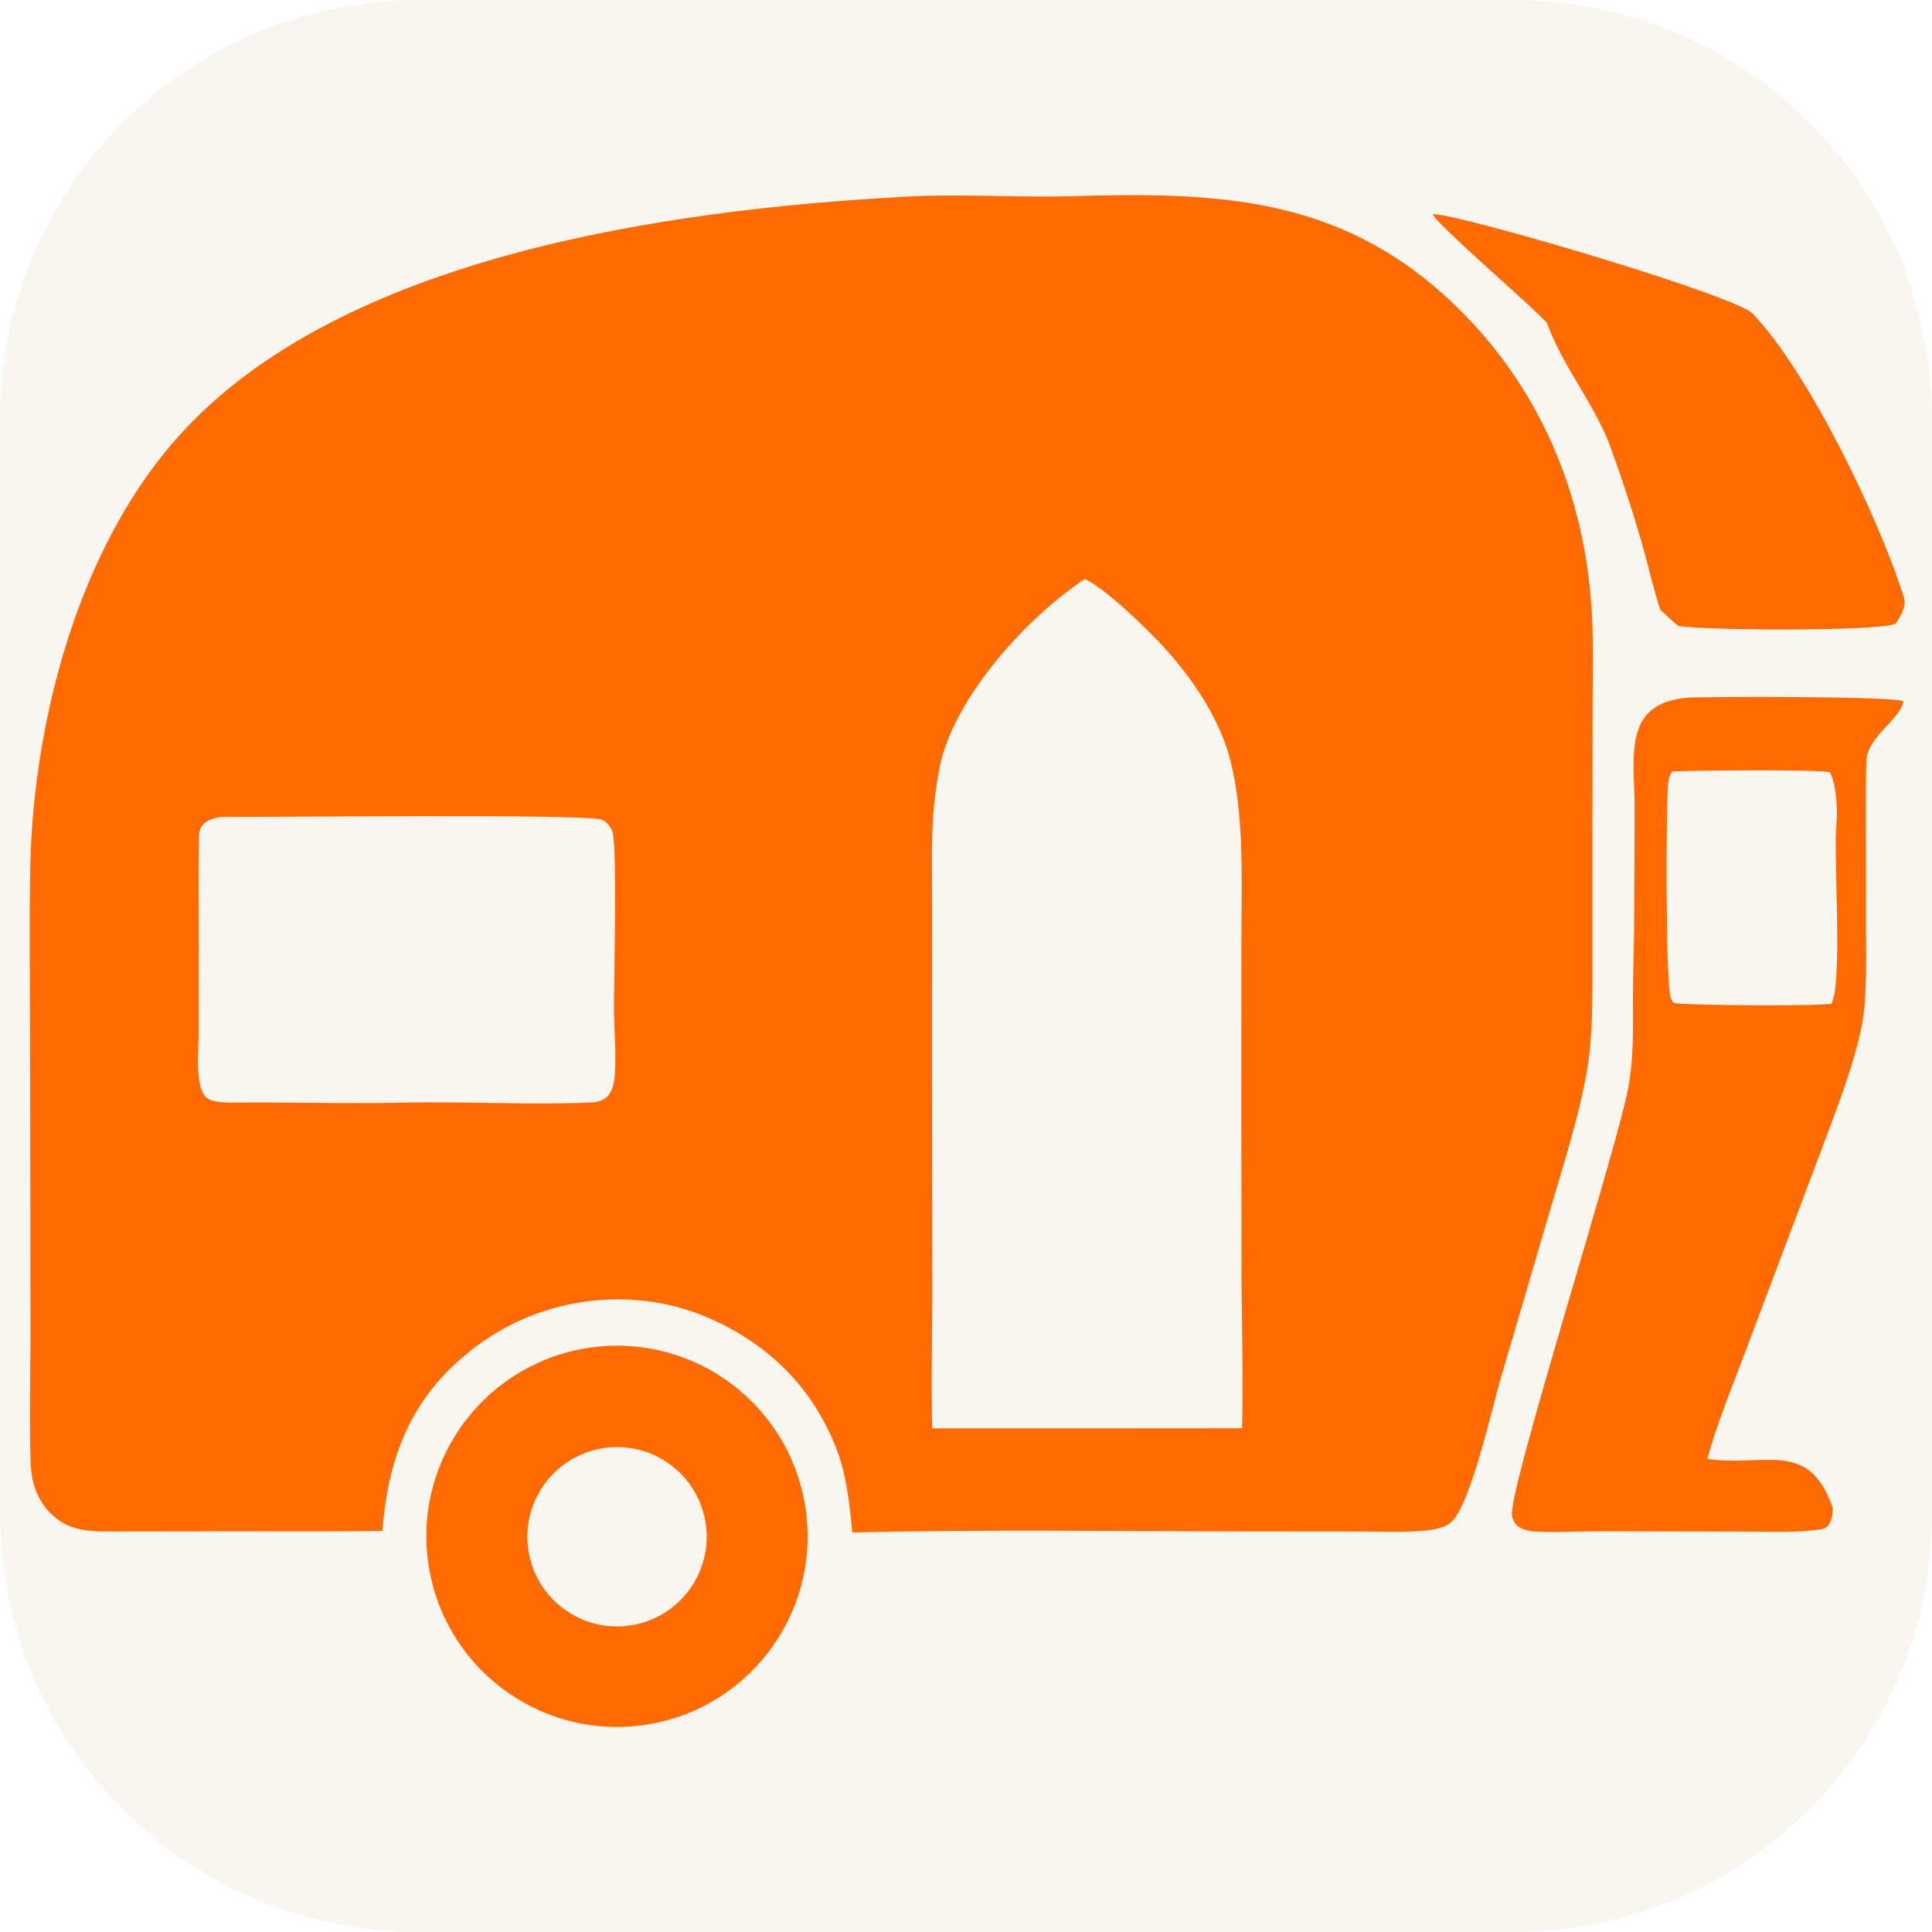
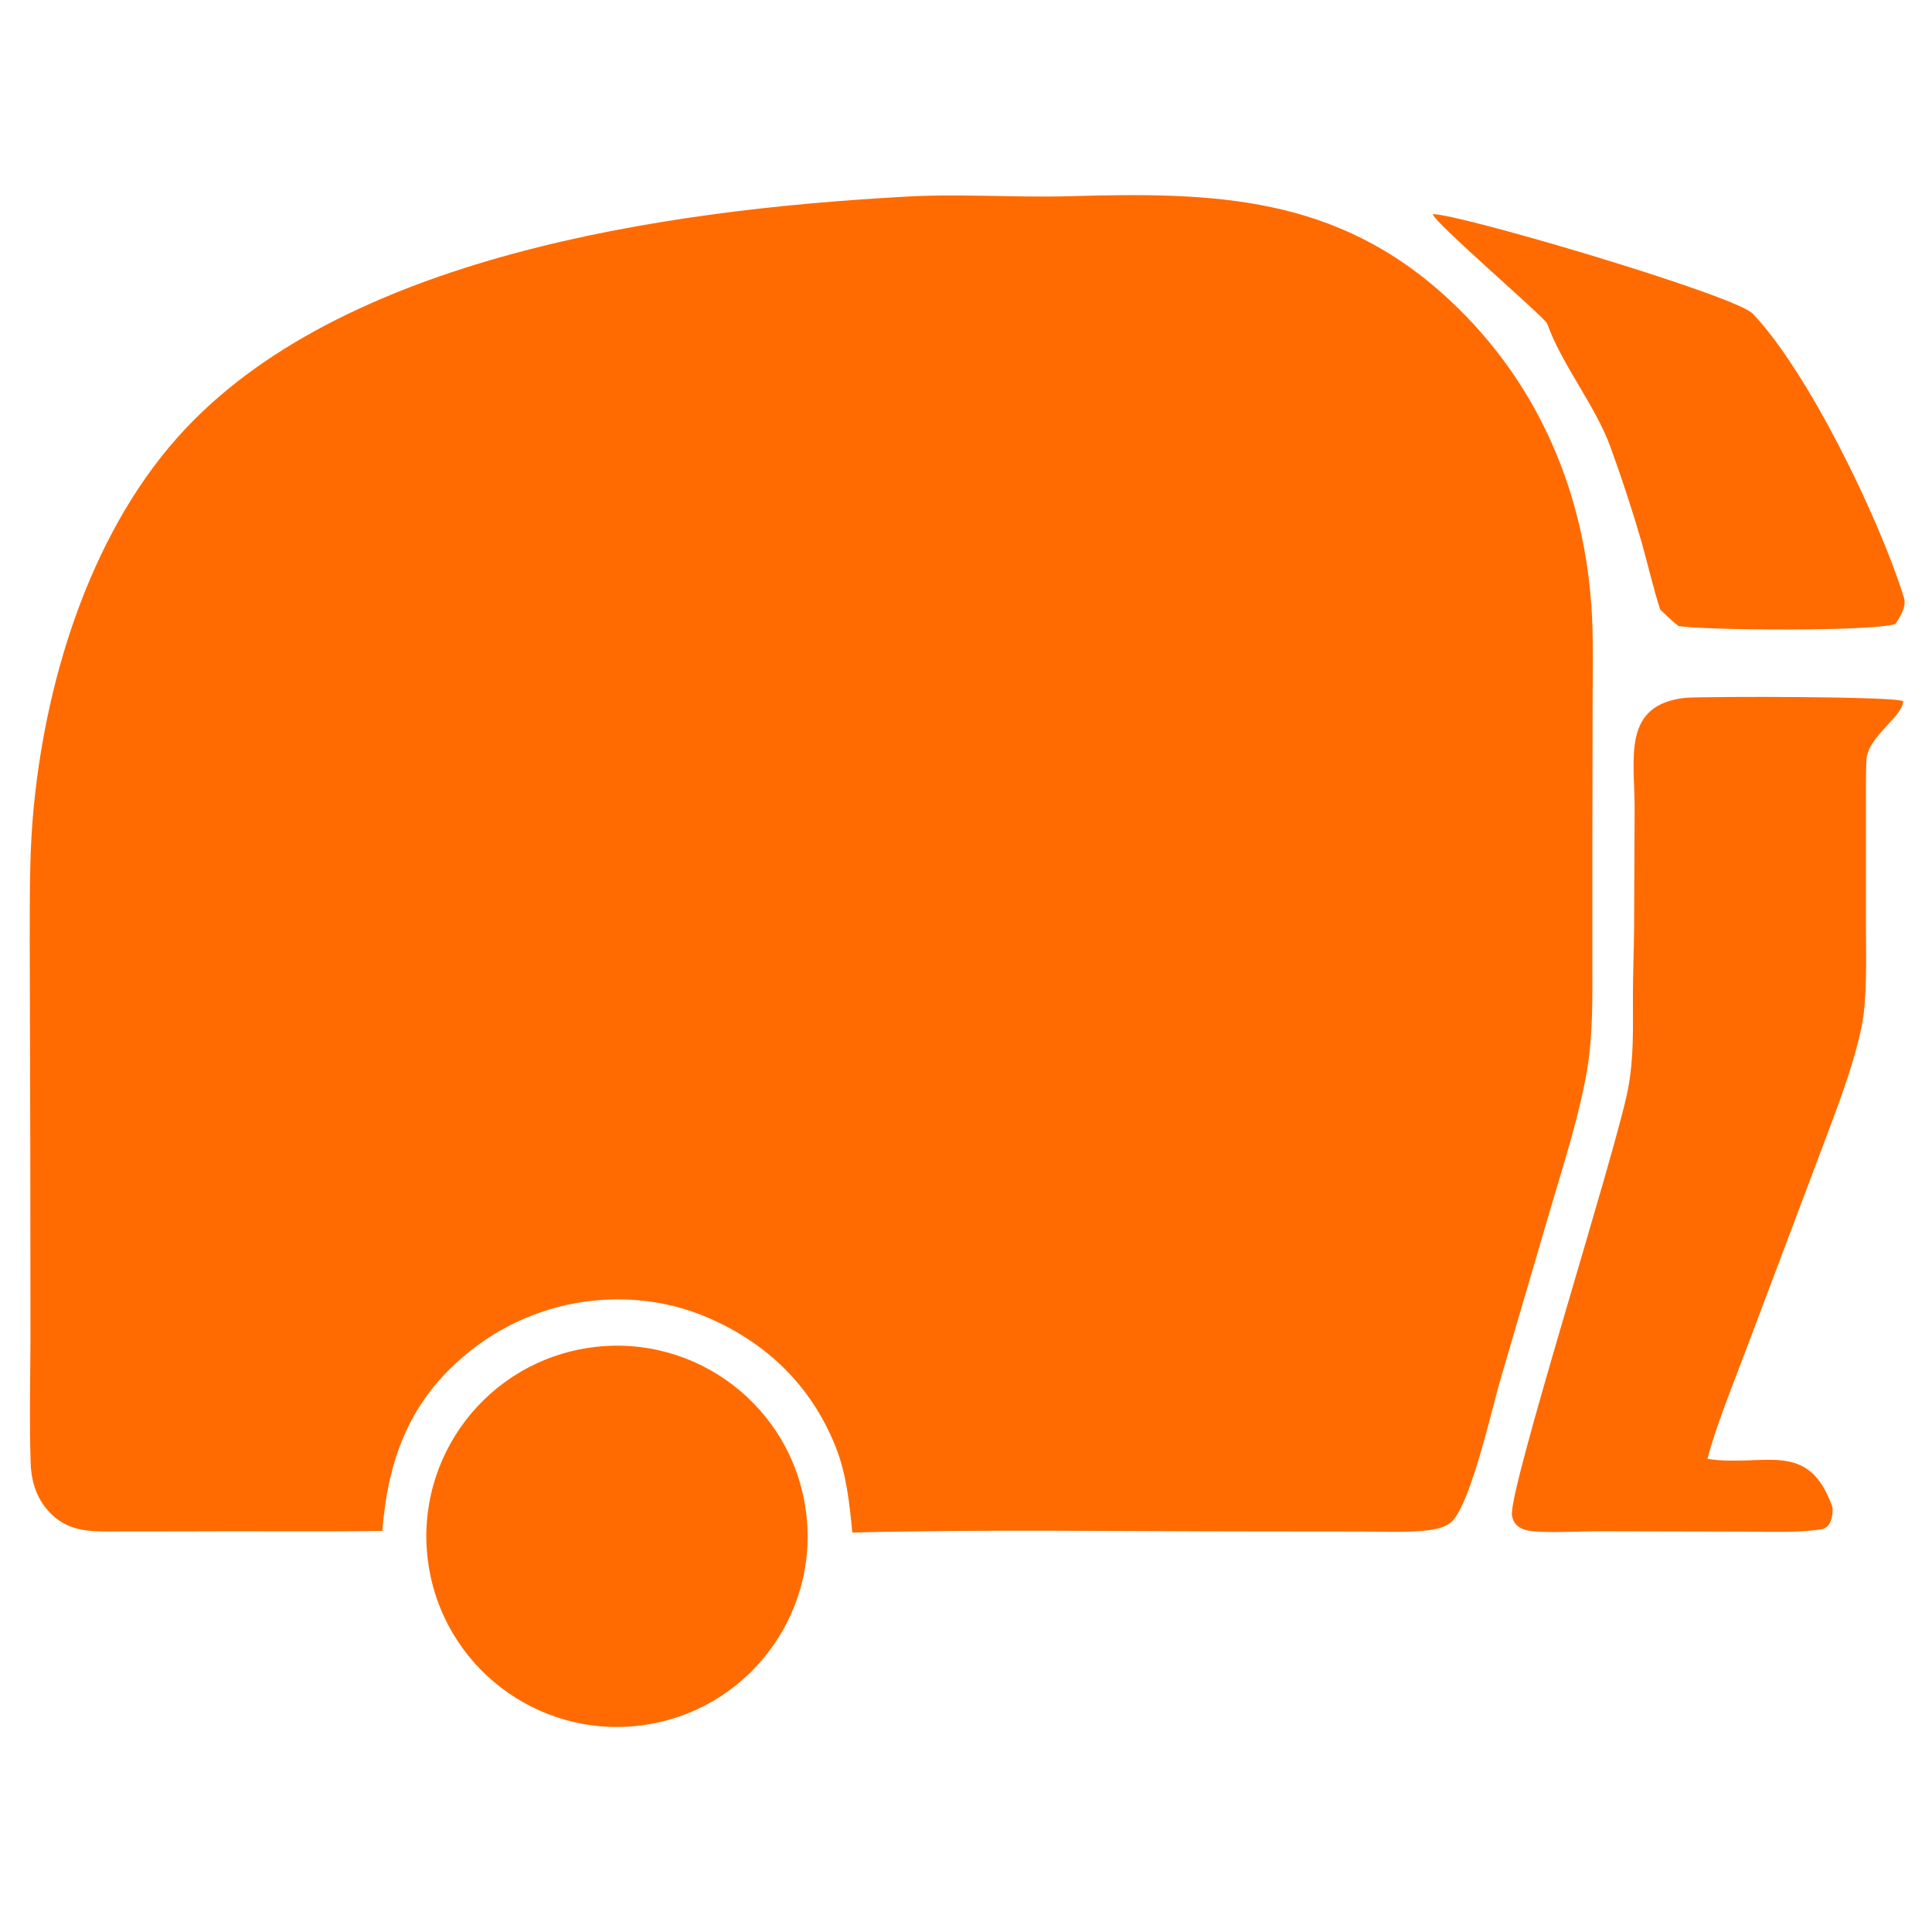
<svg xmlns="http://www.w3.org/2000/svg" viewBox="445 459 1200 1200">
  <style>
-     .bg { fill: #F9F5F0; }
+     .bg { fill: none; }
    .mark { fill: #FF6B00; }
    @media (prefers-color-scheme: dark) {
-       .bg { fill: #0F0F0F; }
      .mark { fill: #E8A020; }
    }
  </style>
-   <rect class="bg" x="445" y="459" width="1200" height="1200" rx="260" />
  <path class="mark" d="M 1002.67 581.433 C 1037.35 578.973 1075.09 581.865 1109.63 580.858 C 1199.15 578.249 1275.55 580.244 1345.38 645.384 C 1400.87 697.137 1429.98 766.031 1433.82 841.704 C 1434.71 859.579 1434.23 879.495 1434.19 897.499 L 1434.05 987.037 L 1434.04 1054.6 C 1434.06 1077.64 1434.56 1101.82 1430.61 1124.49 C 1425.83 1151.91 1416.98 1179.46 1409.09 1206.24 L 1376.69 1316.69 C 1371.43 1335.03 1358.69 1391.79 1347.02 1403.8 C 1342.49 1408.46 1333.74 1409.44 1327.48 1409.93 C 1315.41 1410.88 1302.96 1410.27 1290.84 1410.26 L 1222.56 1410.19 C 1141.07 1410.16 1055.5 1408.85 974.385 1410.89 C 972.679 1392.94 970.724 1374.27 963.939 1357.38 C 949.031 1320.26 922.182 1294 886.114 1278.03 C 871.667 1271.63 856.234 1267.74 840.479 1266.54 C 800.809 1263.35 761.541 1276.38 731.639 1302.64 C 698.248 1331.43 685.832 1367.46 682.461 1409.88 C 641.736 1410.48 600.911 1409.89 560.175 1410.17 C 545.702 1410.22 531.122 1410.18 516.657 1410.22 C 502.502 1410.26 489.314 1410.68 478.035 1400.5 C 468.358 1391.76 464.443 1380.29 464.033 1367.57 C 463.214 1342.18 463.814 1316.69 463.927 1291.29 L 463.808 1170.37 L 463.475 1045.71 C 463.53 1020.21 463.235 992.686 465.322 967.433 C 472.119 885.209 499.625 793.174 555.311 730.616 C 656.033 617.463 860.83 589.499 1002.67 581.433 z" />
  <path class="bg" d="M 1118.79 818.682 C 1130.62 823.848 1154.69 847.173 1163.98 856.838 C 1182.89 876.531 1201.56 902.84 1208.73 929.543 C 1218.28 965.13 1216.06 1009.01 1216.05 1046.25 L 1216.02 1149.53 L 1216.15 1258.64 C 1216.41 1287.4 1217.28 1317.41 1216.46 1346.1 L 1123.5 1346.18 L 1024.06 1346.18 C 1023.26 1320.36 1024.07 1291.58 1024.07 1265.5 L 1023.93 1117.87 L 1023.95 1020.57 C 1023.96 990.119 1022.67 966.35 1028.46 936.321 C 1036.82 892.975 1082.56 842.471 1118.79 818.682 z" />
  <path class="bg" d="M 582.813 966.419 C 610.854 966.65 810.295 964.27 818.976 968.177 C 821.809 969.453 824.543 972.771 825.397 975.72 C 828.516 986.485 826.267 1067.55 826.331 1084.79 C 826.381 1098.1 827.771 1111.91 826.974 1125.15 C 826.716 1129.44 826.089 1134.38 823.748 1138.09 C 821.408 1141.8 818.279 1142.86 814.17 1143.67 C 776.936 1145.49 732.832 1142.99 694.819 1143.86 C 659.774 1144.67 622.469 1143.41 587.225 1143.86 C 583.716 1143.74 577.054 1143.36 574.155 1141.47 C 565.717 1135.98 568.362 1111.76 568.362 1102.13 L 568.416 1046.78 C 568.406 1023.93 568.095 1001 568.597 978.17 C 568.785 969.583 575.812 967.293 582.813 966.419 z" />
  <path class="mark" d="M 1492.25 892.382 C 1505.97 891.552 1621.96 891.39 1627.18 894.556 C 1626.27 904.841 1604.86 916.551 1604.26 931.306 C 1603.84 941.301 1604.01 951.921 1603.98 961.922 L 1603.99 1036.28 C 1604.02 1054.29 1604.79 1079.19 1601.33 1096.37 C 1596.47 1120.42 1585.99 1147.39 1577.36 1170.4 L 1529.73 1296.76 C 1522.88 1315.05 1510.02 1346.87 1505.56 1365.13 C 1540.67 1370.48 1568.54 1352.29 1583.33 1395.66 C 1583.28 1400.99 1582.32 1407.97 1576.05 1408.91 C 1560.76 1411.2 1542.91 1410.31 1527.48 1410.3 L 1440.01 1410.1 C 1426.58 1410.02 1412.53 1411.08 1399.2 1410.28 C 1395.63 1410.07 1391.81 1409.58 1388.73 1407.61 C 1386.07 1405.91 1384.66 1403.45 1384.12 1400.38 C 1381.5 1385.39 1448.53 1175.14 1456.12 1135.74 C 1459.88 1116.15 1459.22 1098.28 1459.23 1078.52 C 1459.23 1064.18 1459.85 1049.81 1459.97 1035.46 L 1460.29 960.74 C 1460.3 929.609 1452.32 896.452 1492.25 892.382 z" />
  <path class="bg" d="M 1483.52 938.19 C 1492.41 937.609 1576.69 936.733 1581.52 938.739 C 1585.5 945.062 1586.51 962.906 1585.66 970.291 C 1583.59 988.359 1589.69 1070.25 1582.51 1082.4 C 1574.15 1084.05 1493.44 1083.49 1484.84 1082.02 C 1483.43 1080.62 1483.16 1080.28 1482.61 1078.35 C 1479.57 1067.66 1479.68 960.653 1481.14 945.268 C 1481.4 942.475 1482.17 940.619 1483.52 938.19 z" />
  <path class="mark" d="M 812.355 1295.91 C 877.272 1287.13 936.979 1332.74 945.59 1397.68 C 954.2 1462.62 908.442 1522.2 843.48 1530.65 C 778.754 1539.06 719.428 1493.5 710.849 1428.8 C 702.269 1364.1 747.673 1304.65 812.355 1295.91 z" />
  <path class="bg" d="M 818.812 1358.64 C 849.11 1353.43 877.896 1373.76 883.12 1404.06 C 888.344 1434.35 868.03 1463.15 837.738 1468.39 C 807.421 1473.64 778.595 1453.3 773.367 1422.98 C 768.138 1392.66 788.489 1363.85 818.812 1358.64 z" />
  <path class="mark" d="M1335 592C1351.725 591.887 1522.614 642.377 1533.613 653.811C1567.549 689.085 1612 780.118 1627.612 830.32C1629.325 835.82 1624.998 842.51 1622.242 846.556C1608.201 851.337 1503.176 850.54 1487.506 847.798C1483.565 844.773 1479.879 841.101 1476.223 837.658C1471.98 824.925 1468.251 808.389 1464.439 795.076C1458.681 775.332 1452.269 755.808 1445.241 736.54C1435.958 710.957 1415.042 685.514 1406 660C1404.685 656.316 1334.3 595.944 1335 592Z" />
</svg>
